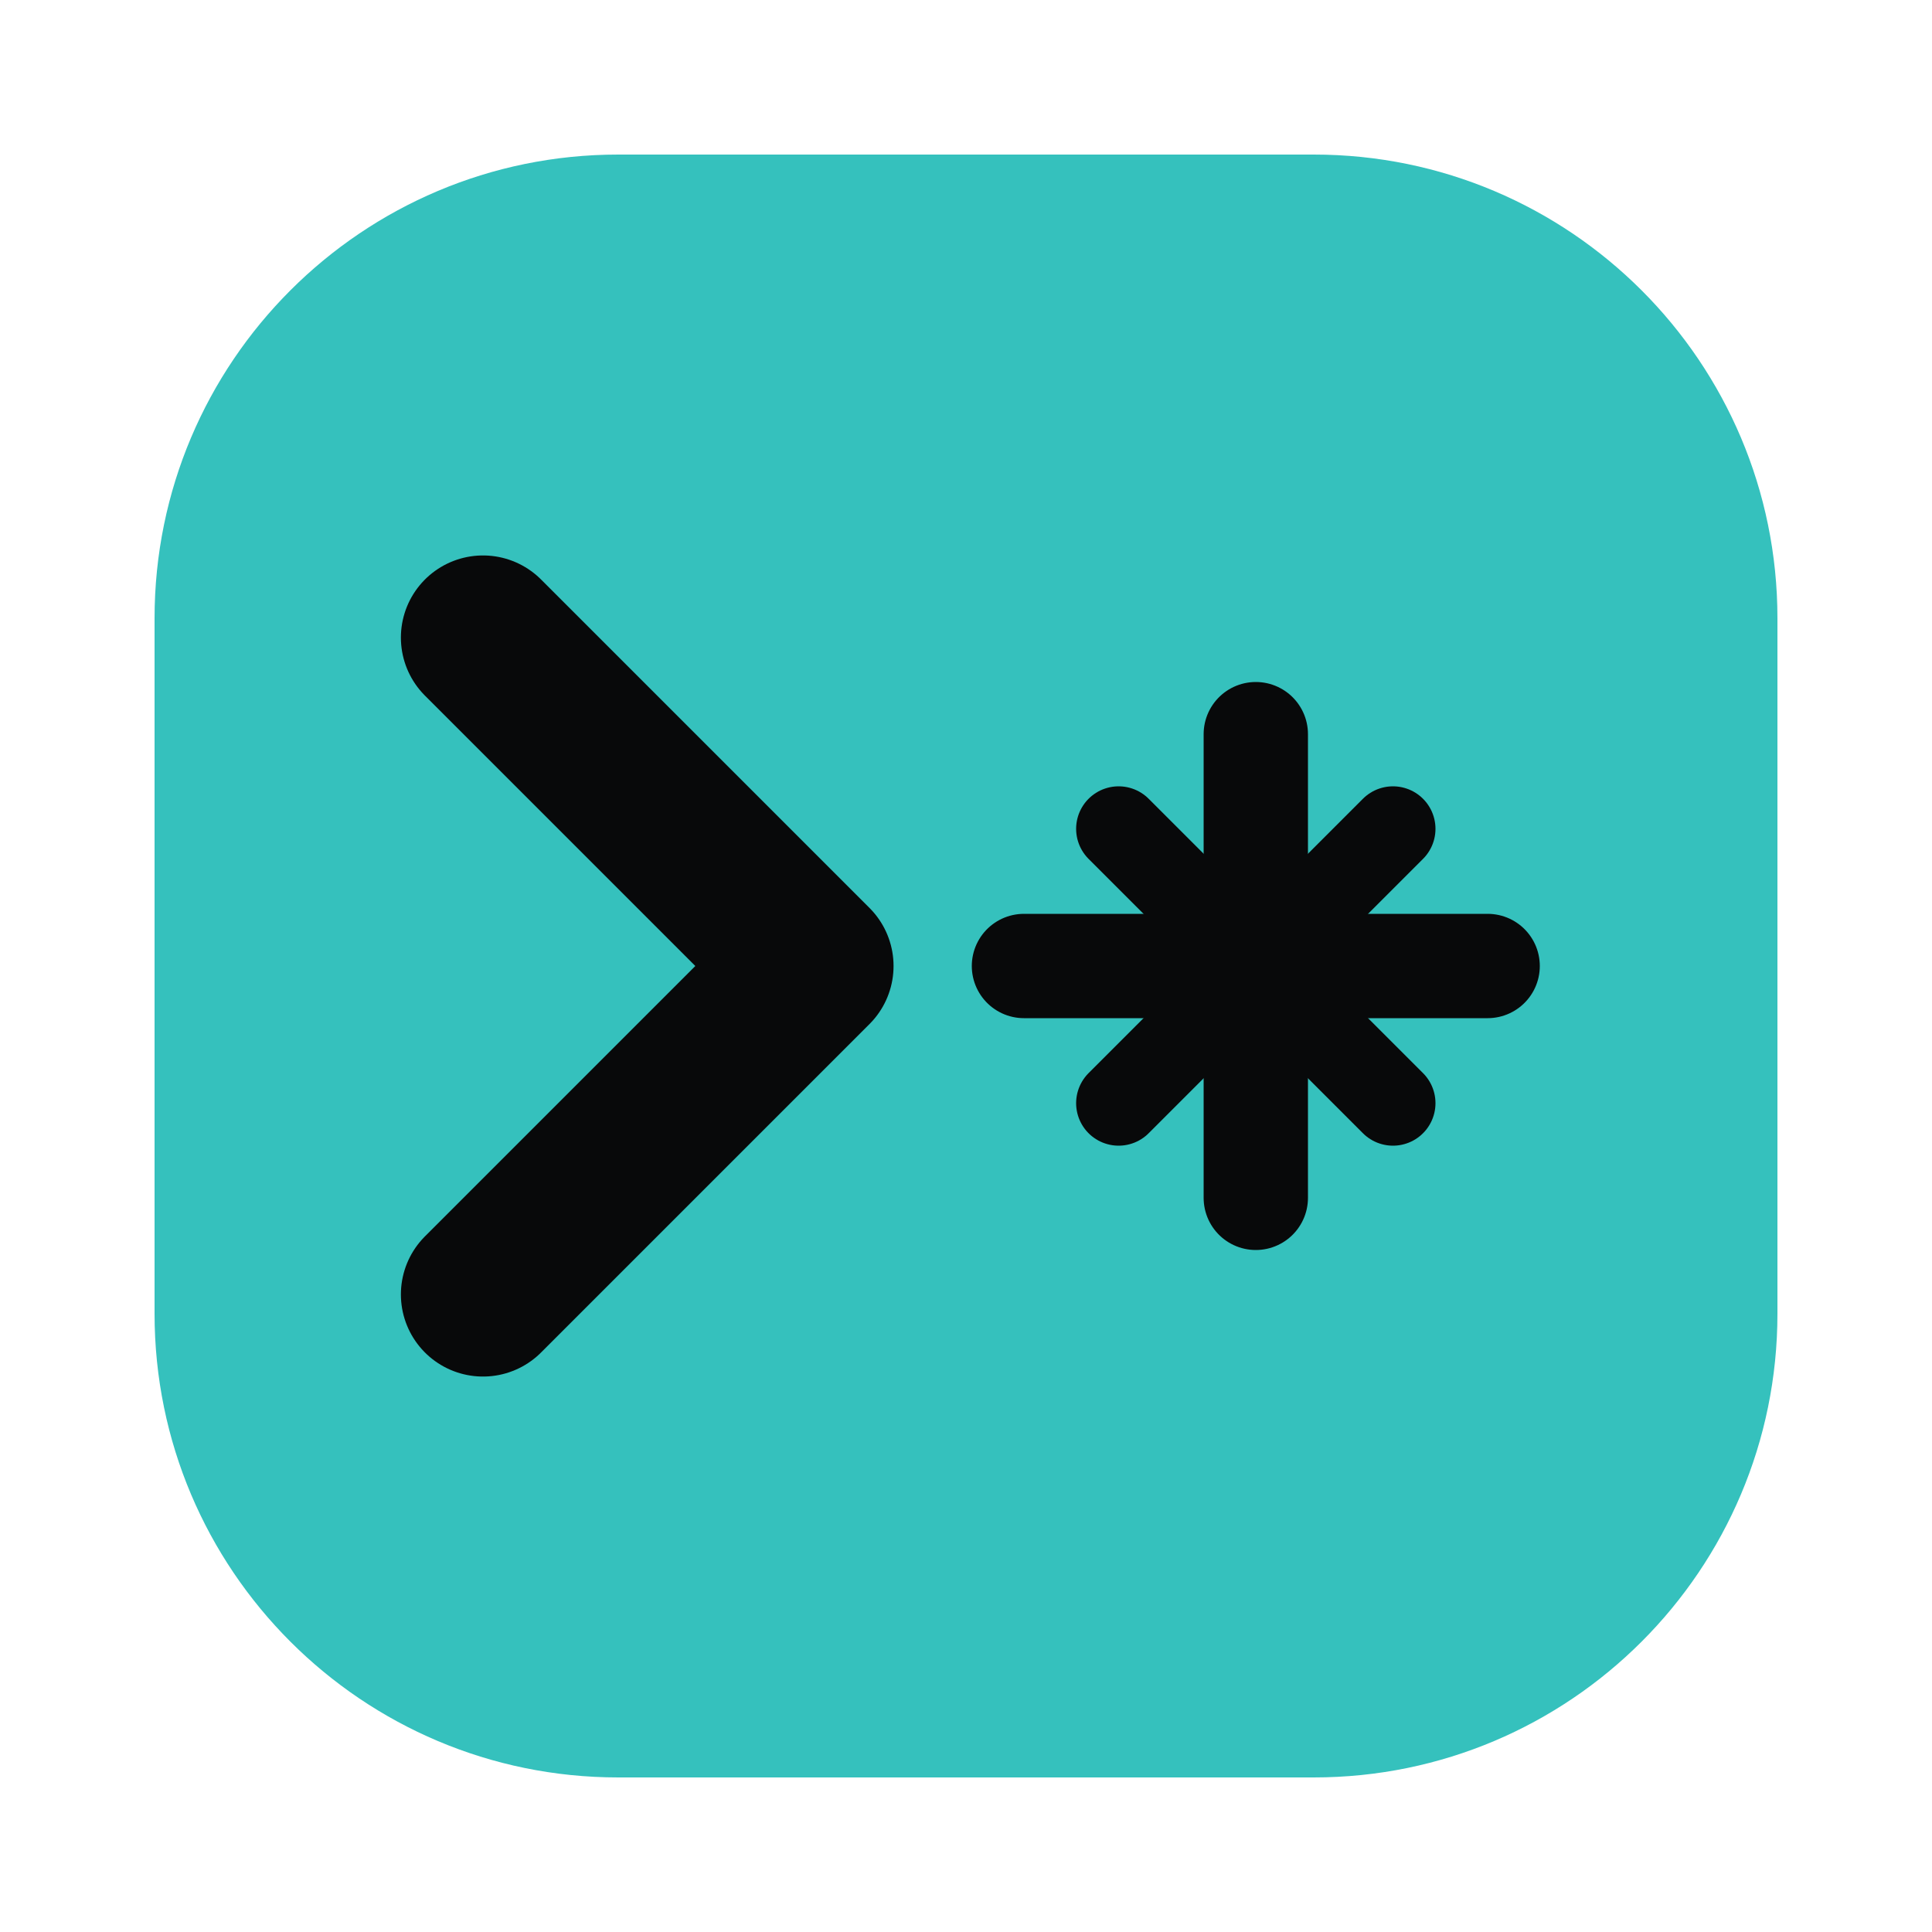
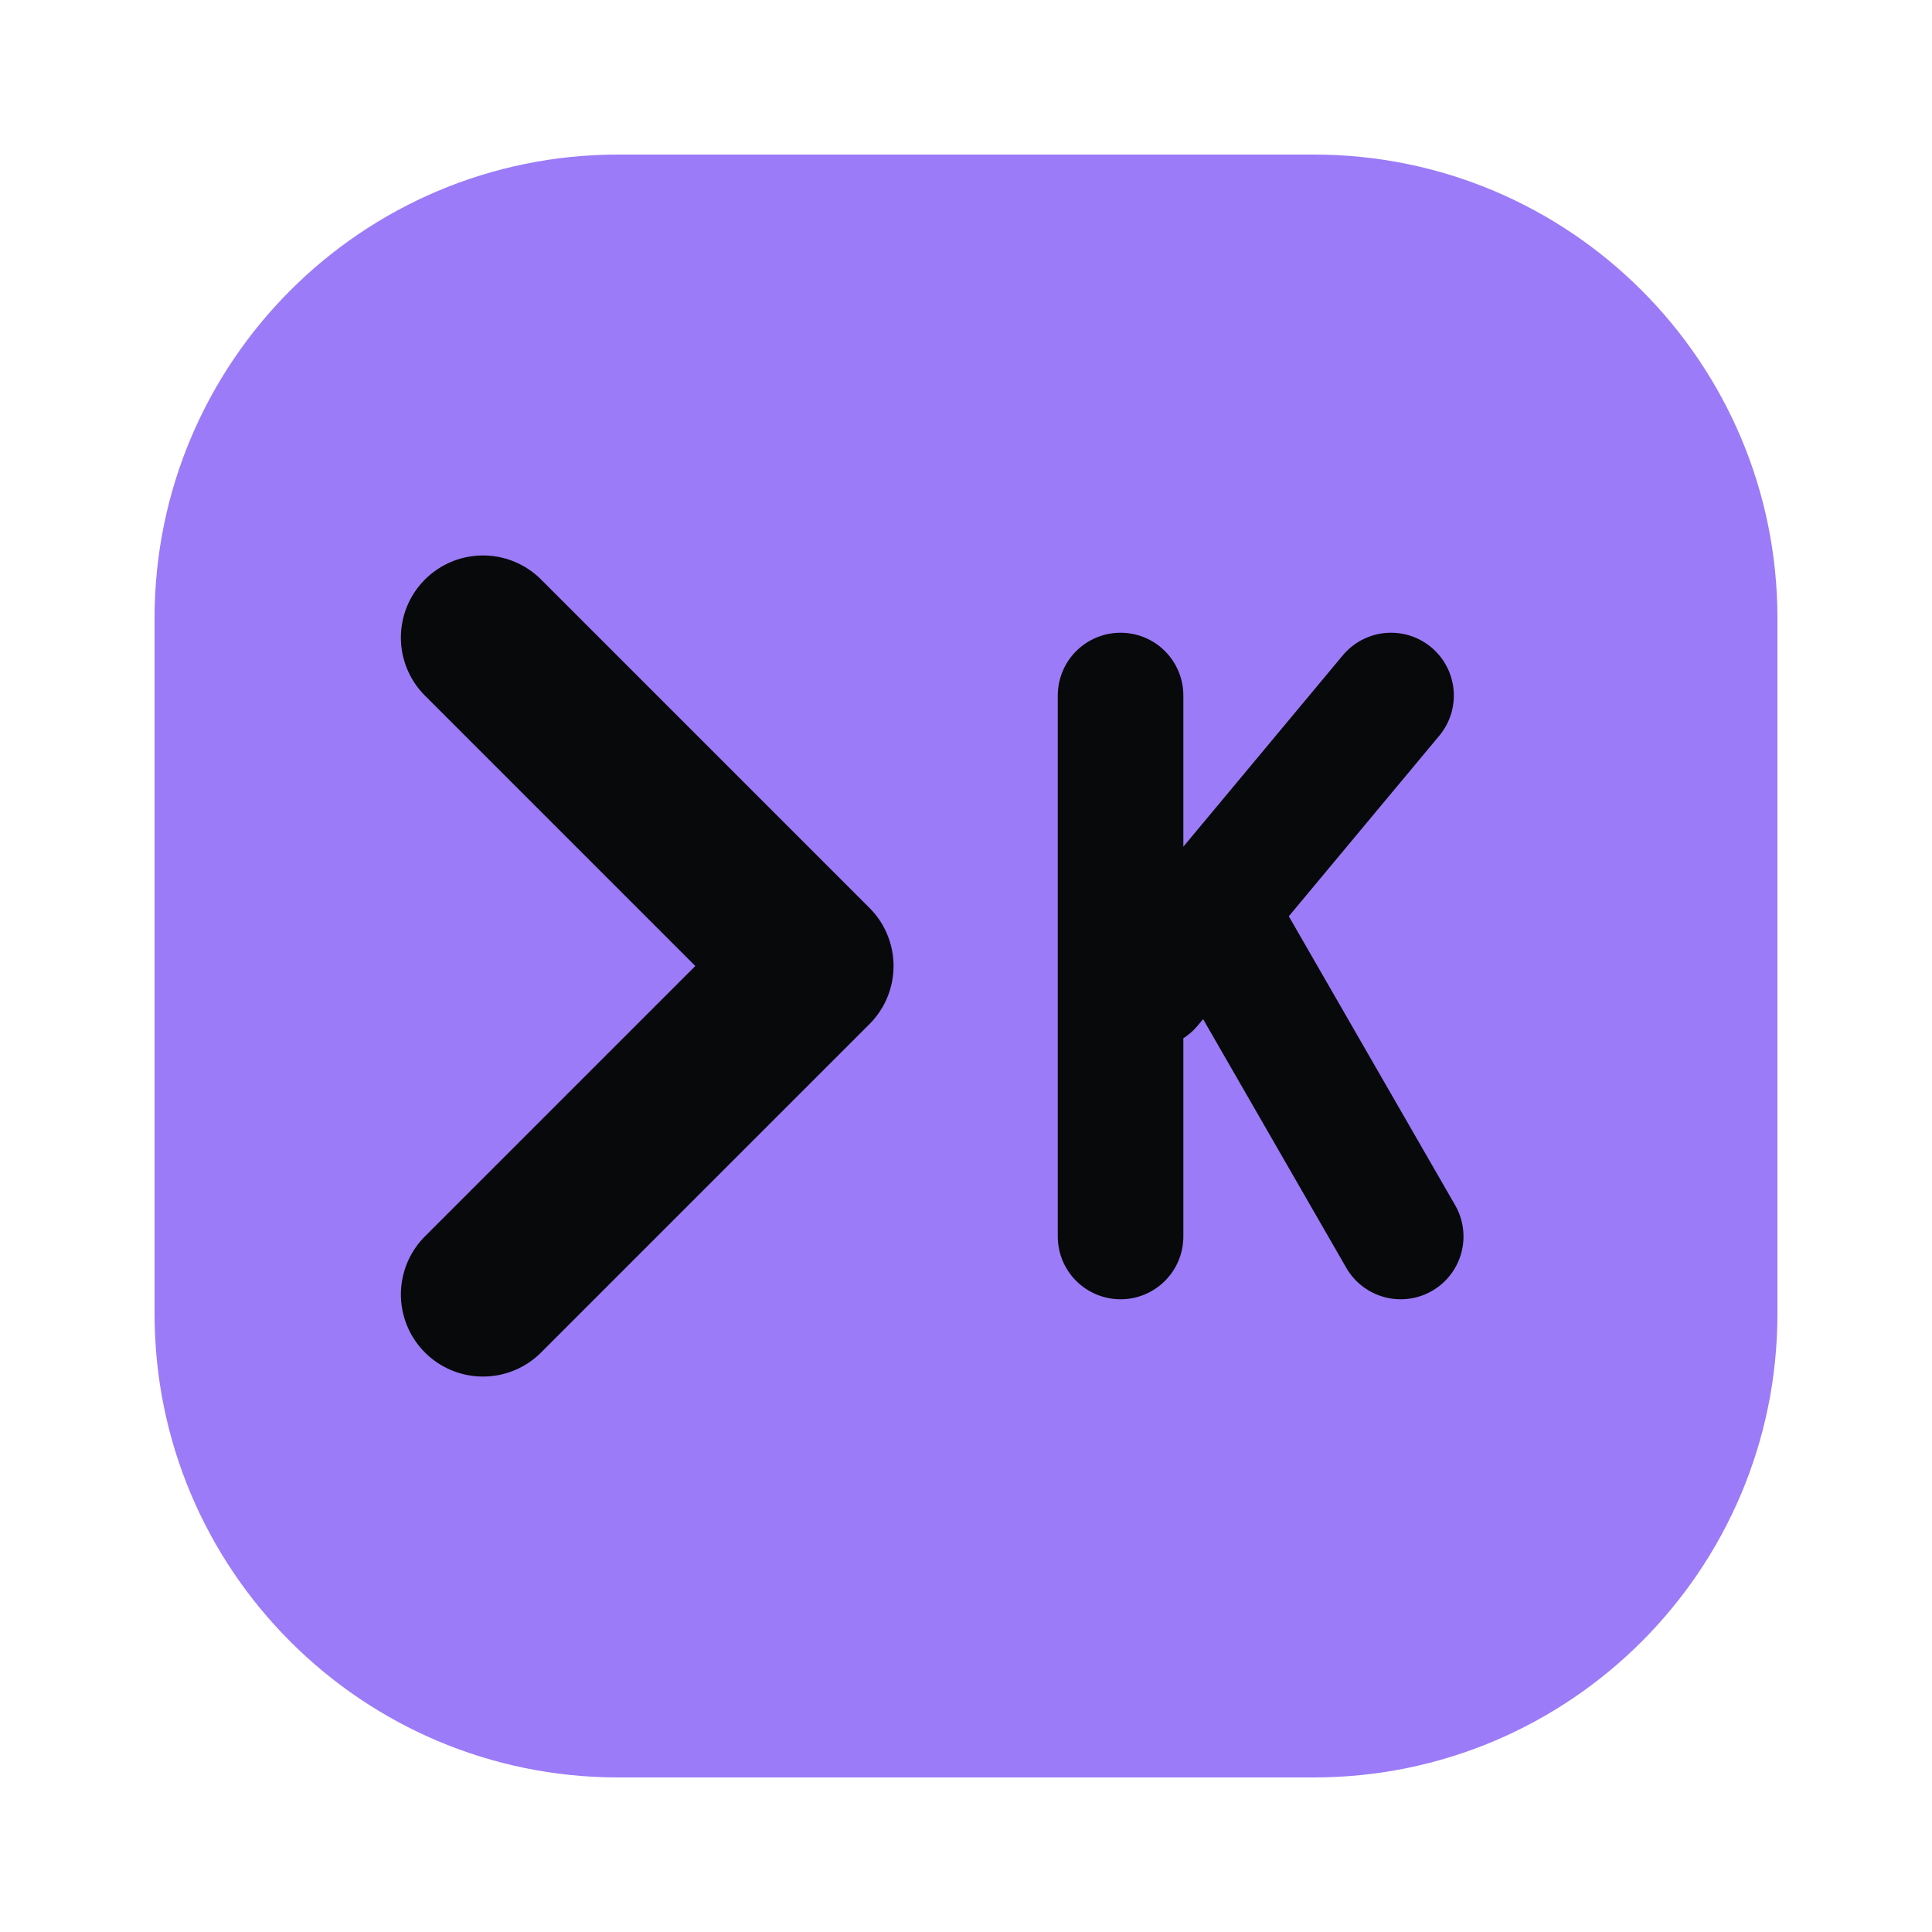
<svg xmlns="http://www.w3.org/2000/svg" viewBox="0 0 100 100">
-   <rect x="8" y="8" width="84" height="84" rx="24" fill="#35C1BD" />
+   <rect x="8" y="8" width="84" height="84" rx="24" fill="#9B7BF7" />
  <path d="M25 33L42 50L25 67" fill="none" stroke="#08090A" stroke-width="8.5" stroke-linecap="round" stroke-linejoin="round" />
-   <g transform="translate(65 50)" stroke="#08090A" stroke-linecap="round">
-     <path d="M0 -12V12M-12 0H12" stroke-width="5.4" />
-     <path d="M-7.1 -7.1L7.1 7.1M-7.1 7.1L7.1 -7.1" stroke-width="4.4" />
-   </g>
+   <path d="M58 36V64M72 36L59.5 51M63 47.5L72.5 64" fill="none" stroke="#08090A" stroke-width="6.5" stroke-linecap="round" stroke-linejoin="round" />
</svg>
